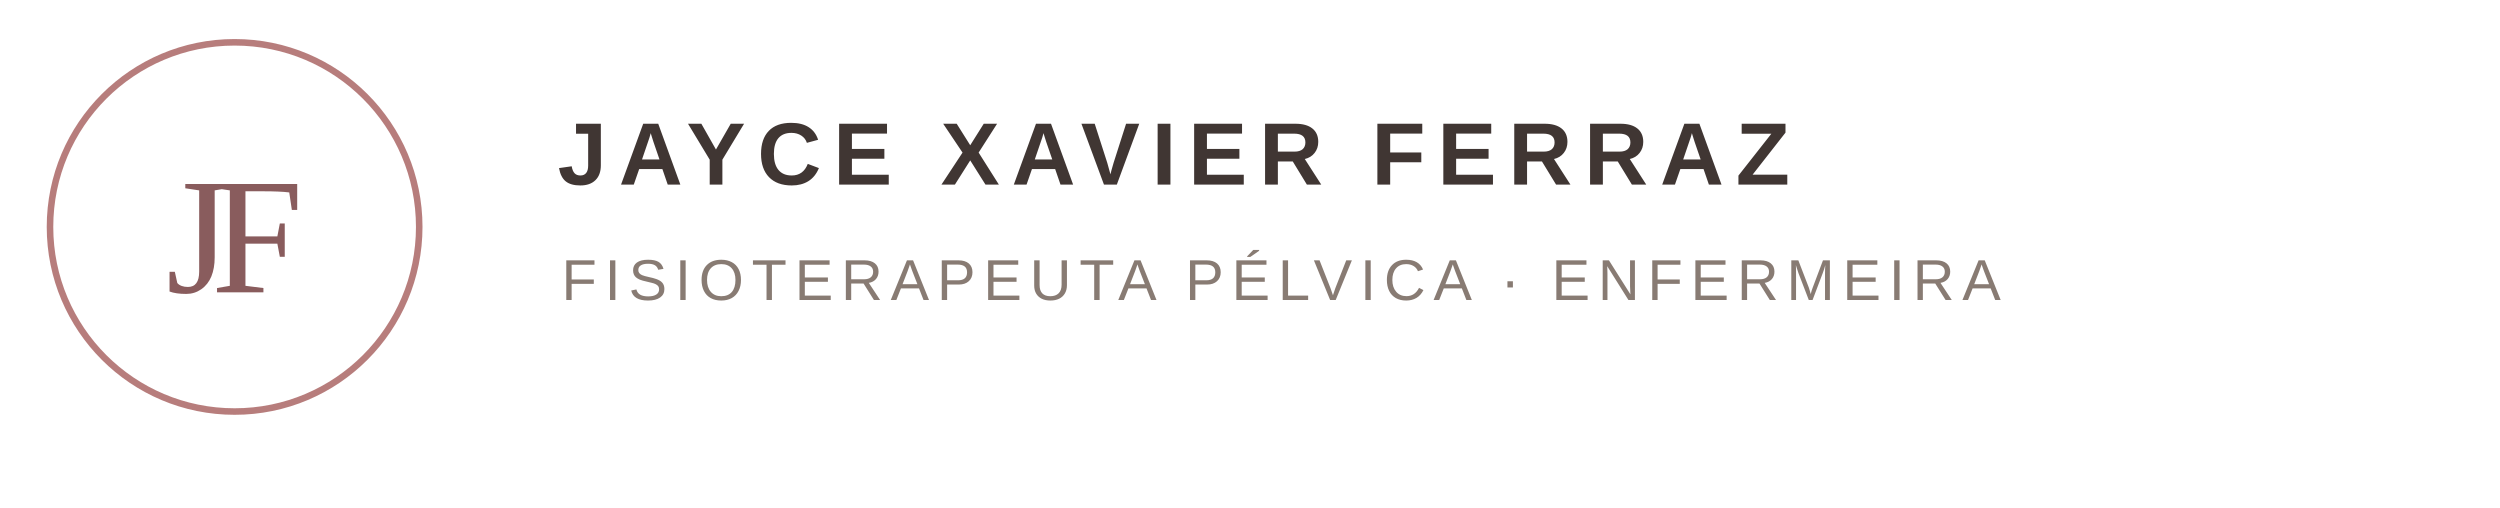
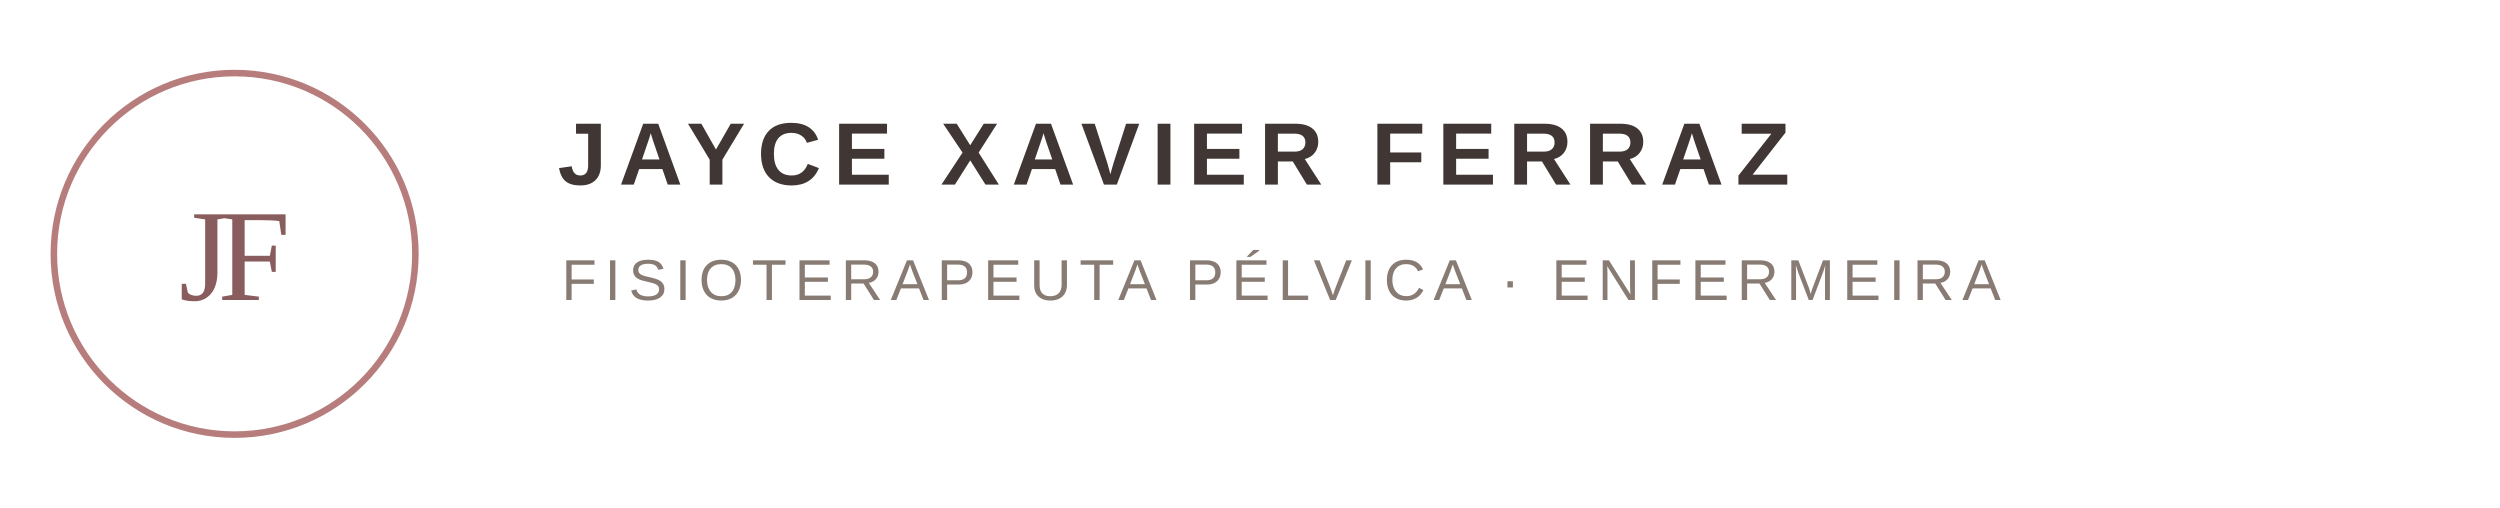
<svg xmlns="http://www.w3.org/2000/svg" viewBox="0 0 650 132" role="img" aria-labelledby="title desc">
-   <circle cx="61" cy="59" r="48" fill="none" stroke="#b77d7c" stroke-width="1.7" />
-   <text x="61" y="76" text-anchor="middle" font-family="Georgia, 'Times New Roman', serif" font-size="43" letter-spacing="-5" fill="#895c5d">JF</text>
+   <circle cx="61" cy="66" r="47" fill="none" stroke="#b77d7c" stroke-width="1.7" />
+   <text x="61" y="78" text-anchor="middle" font-family="Georgia, 'Times New Roman', serif" font-size="34" letter-spacing="-3.2" fill="#895c5d">JF</text>
  <text x="145" y="48" font-family="Arial, Helvetica, sans-serif" font-size="23" font-weight="700" letter-spacing="3.1" fill="#403633">JAYCE XAVIER FERRAZ</text>
  <text x="146" y="78" font-family="Arial, Helvetica, sans-serif" font-size="15" letter-spacing="2.05" fill="#887b73">FISIOTERAPEUTA PÉLVICA · ENFERMEIRA</text>
</svg>
